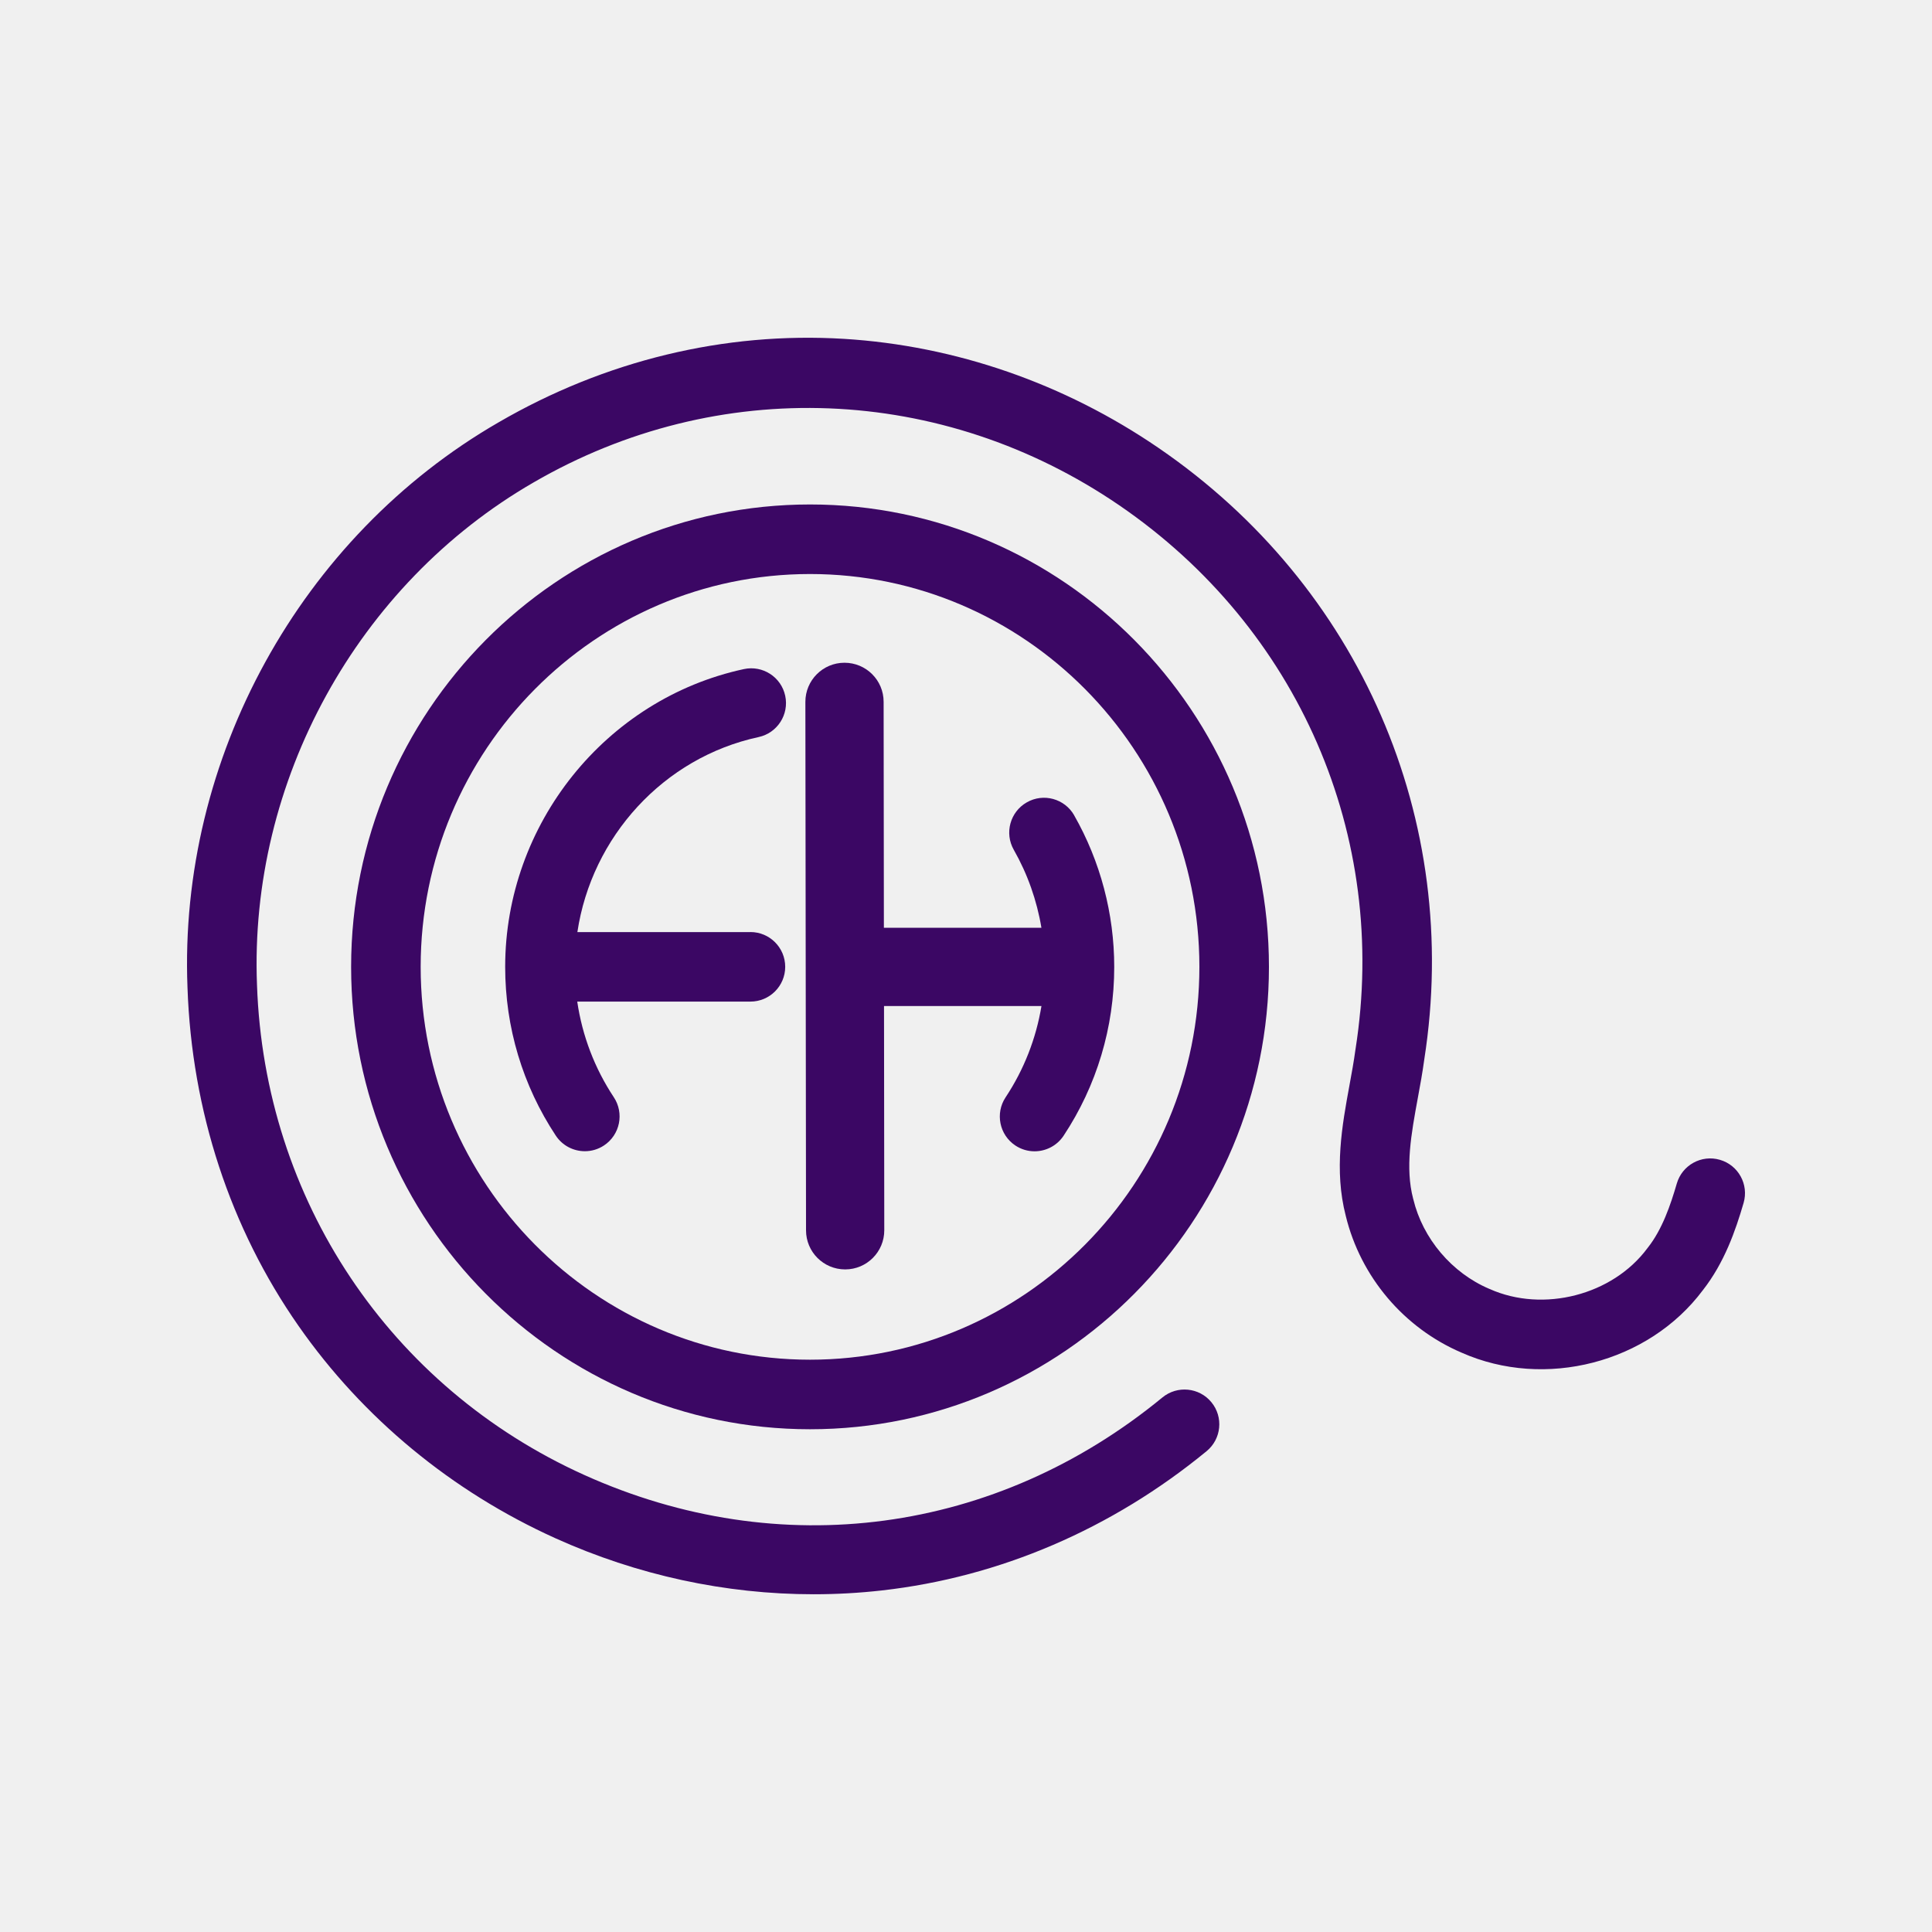
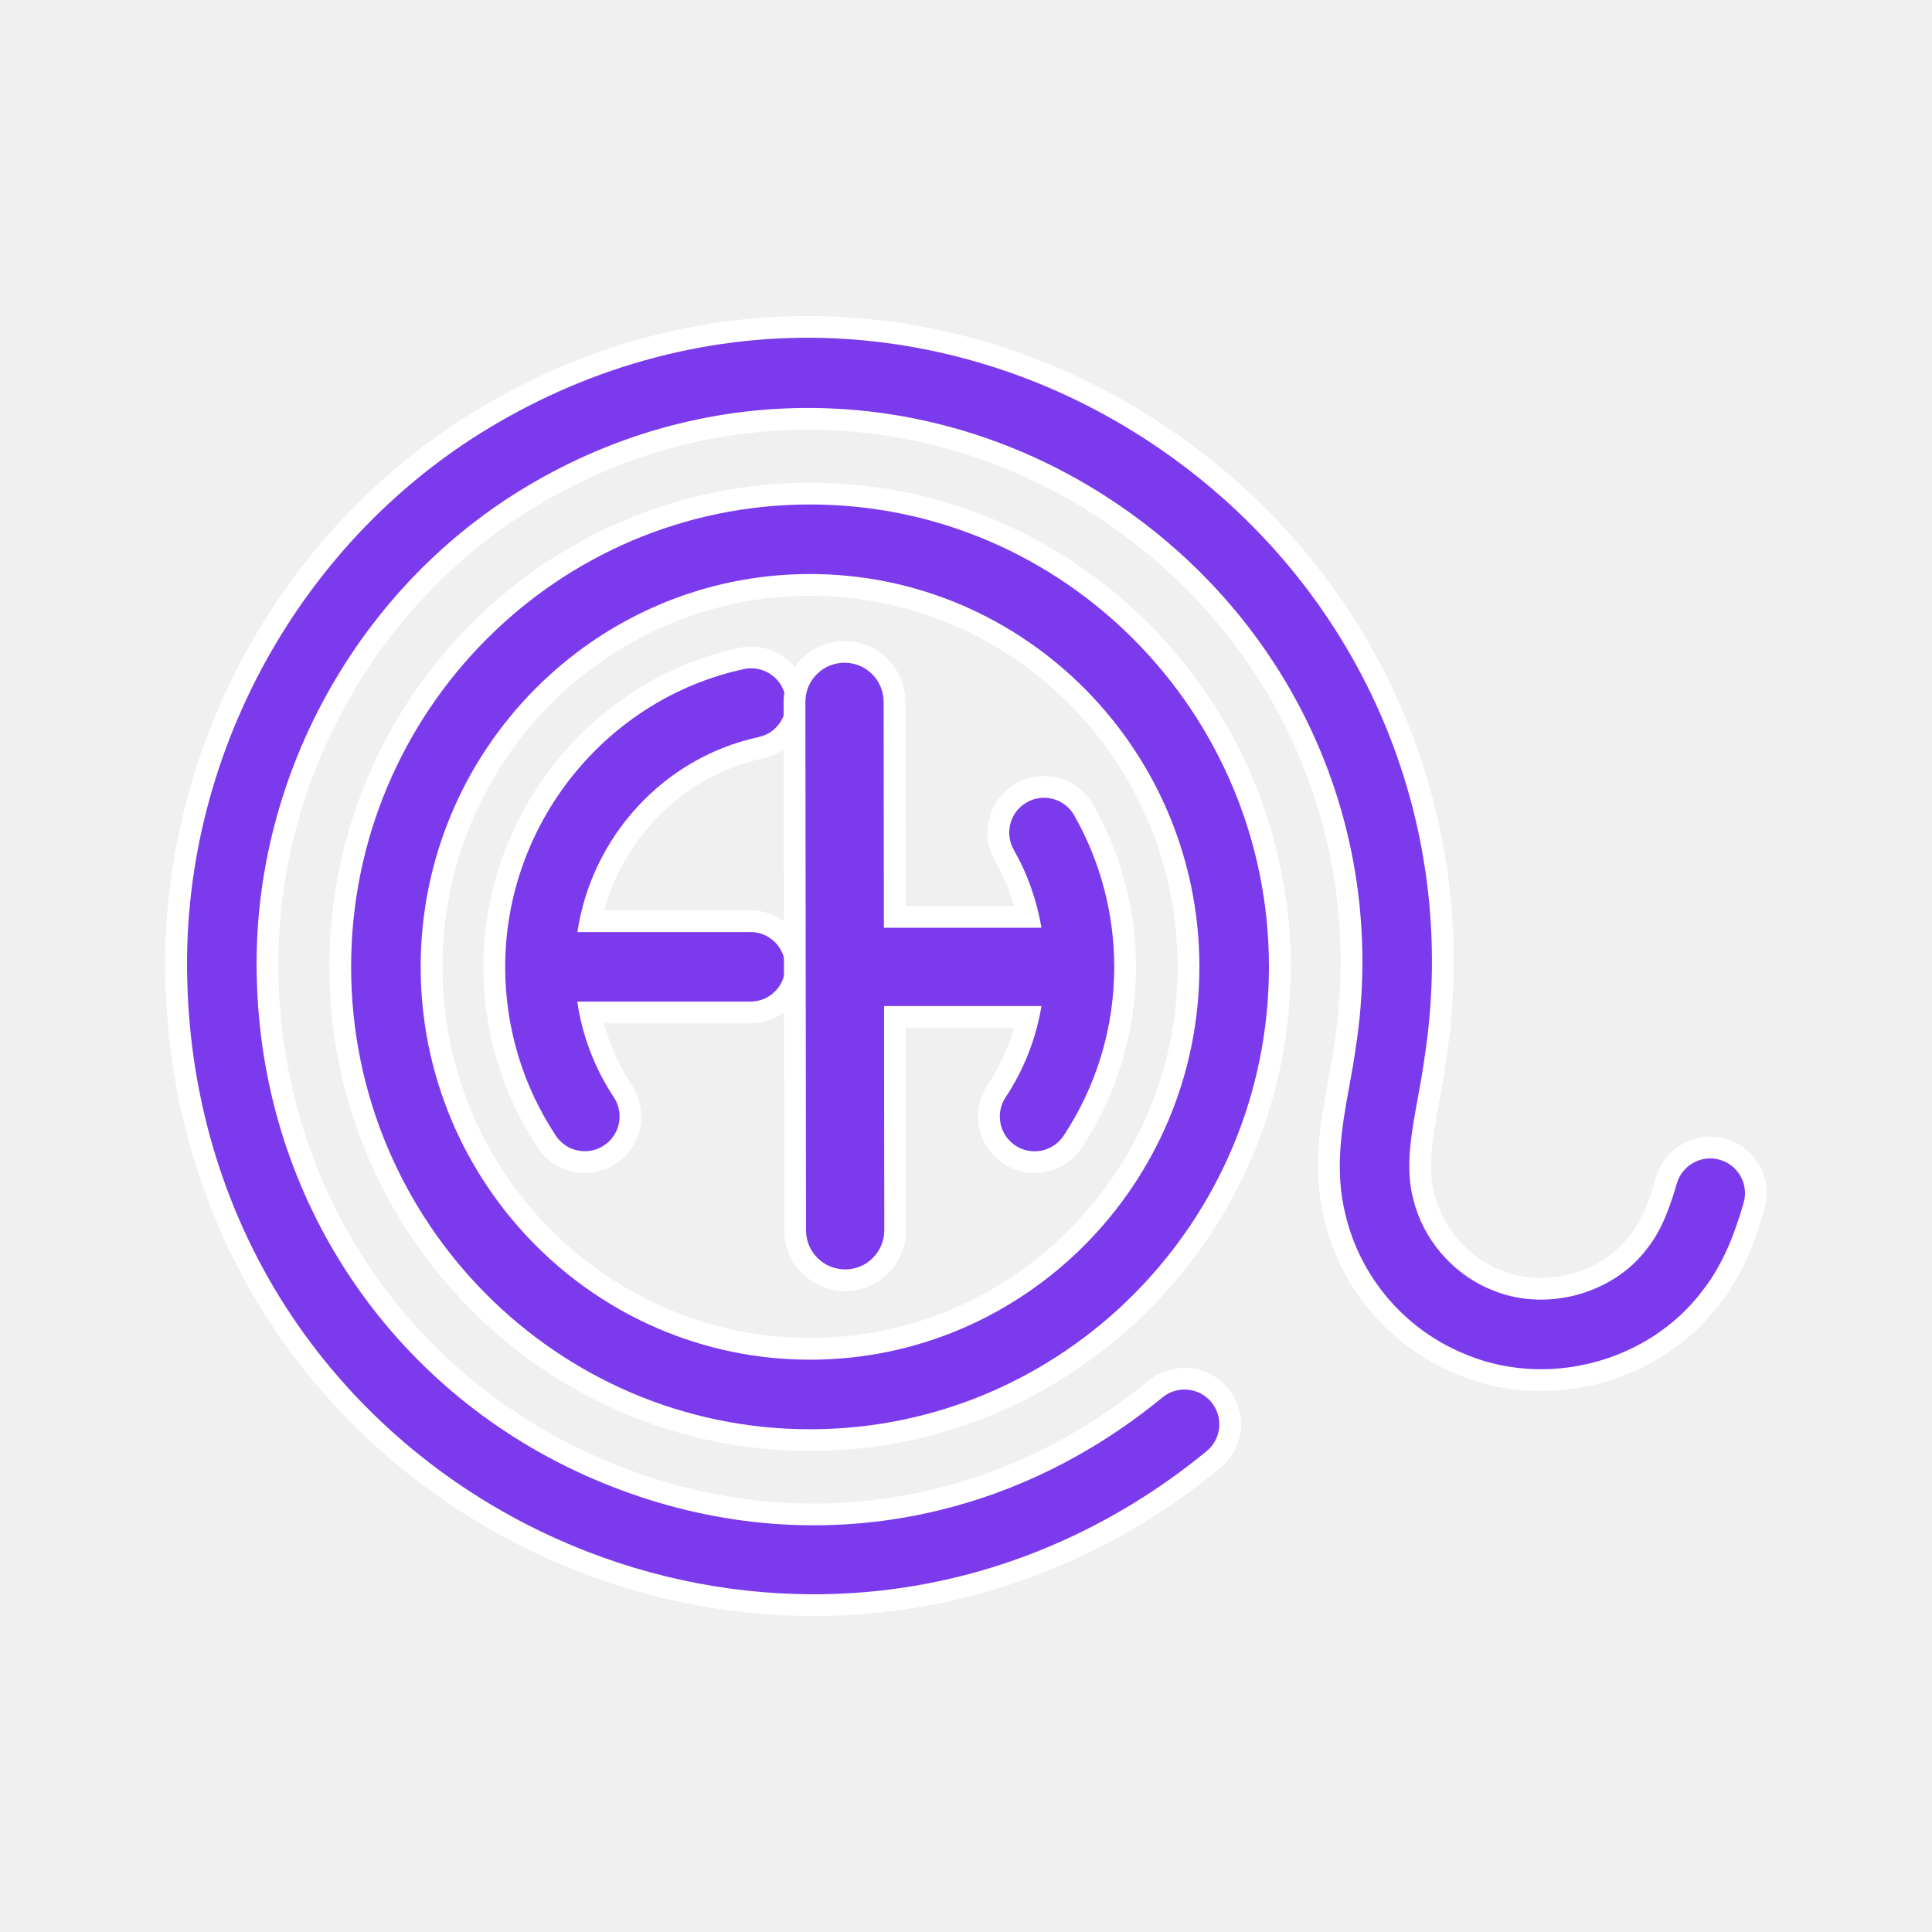
<svg xmlns="http://www.w3.org/2000/svg" viewBox="0 0 400 400" role="img" aria-label="FilamentHub">
-   <g fill="#3b0764" transform="translate(38.72 69.93) scale(0.9)">
+   <g fill="#7c3aed" stroke="#ffffff" stroke-width="10" stroke-linejoin="round" stroke-linecap="round" paint-order="stroke fill" transform="translate(38.72 69.93) scale(0.9)">
    <path d="M143.32,251.09c-58.21,0-105.57-47.72-105.57-106.37s47.36-106.37,105.57-106.37,105.57,47.72,105.57,106.37-47.36,106.37-105.57,106.37ZM143.32,54.35c-49.39,0-89.57,40.54-89.57,90.37s40.18,90.37,89.57,90.37,89.57-40.54,89.57-90.37-40.18-90.37-89.57-90.37Z" />
    <path d="M129.62,136.72h-39.82c3.28-21.9,19.8-40.14,41.68-44.86,4.32-.93,7.06-5.19,6.13-9.51-.93-4.32-5.19-7.06-9.51-6.13-31.82,6.87-54.91,35.68-54.91,68.5,0,13.89,4.03,27.32,11.65,38.83,1.54,2.32,4.08,3.58,6.68,3.58,1.52,0,3.05-.43,4.41-1.33,3.68-2.44,4.69-7.4,2.25-11.09-4.41-6.66-7.26-14.15-8.41-22h39.84c4.42,0,8-3.58,8-8s-3.58-8-8-8Z" />
    <path d="M204.09,109.86c-2.19-3.84-7.08-5.18-10.91-2.98-3.84,2.19-5.17,7.08-2.99,10.91,3.16,5.55,5.31,11.63,6.36,17.94h-36.24l-.06-51.98c0-4.97-4.03-8.99-9-8.99h-.01c-4.97,0-9,4.04-8.99,9.01l.15,121.56c0,4.97,4.03,8.99,9,8.99h.01c4.97,0,9-4.04,8.99-9.01l-.06-51.58h36.22c-1.24,7.49-4.03,14.63-8.25,21-2.44,3.68-1.43,8.65,2.25,11.09,1.36.9,2.89,1.33,4.41,1.33,2.59,0,5.14-1.26,6.68-3.58,7.62-11.51,11.65-24.94,11.65-38.83,0-12.24-3.19-24.3-9.21-34.86Z" />
    <path d="M144.15,289.05c-20.28,0-40.54-4.37-59.39-12.88-23.87-10.78-44.3-27.66-59.09-48.83C9.93,204.81,1.09,177.89.11,149.5-1.98,96.81,26.11,45.75,71.67,19.46,96.19,5.22,123.66-1.42,151.11.25c25.66,1.57,50.71,10.25,72.42,25.12,46.3,31.69,69.71,85.55,61.1,140.6-.41,3.03-.96,6.05-1.5,8.96-1.51,8.22-2.93,15.98-1.07,23.11l.04.14c2.18,9.05,8.87,16.95,17.45,20.6l.12.05c12.35,5.51,28.27,1.4,36.26-9.36l.14-.18c3.3-4.18,5.21-9.8,6.65-14.74,1.24-4.24,5.67-6.68,9.92-5.44,4.24,1.23,6.68,5.67,5.44,9.92-1.86,6.39-4.43,13.77-9.38,20.08-12.49,16.71-36.31,22.88-55.49,14.36-13.29-5.68-23.24-17.44-26.65-31.48-2.72-10.53-.83-20.85.84-29.95.53-2.88,1.03-5.61,1.39-8.29l.03-.18c7.68-48.92-13.13-96.81-54.32-125-40.75-27.88-92.4-29.9-134.81-5.27C39.19,56.68,14.24,102.05,16.1,148.9c1.7,49.34,30.54,92.5,75.25,112.69,45.01,20.32,94.75,13.66,133.04-17.82,3.41-2.8,8.46-2.31,11.26,1.1,2.81,3.41,2.31,8.46-1.1,11.26-21.79,17.91-47.62,28.99-74.7,32.04-5.22.59-10.46.88-15.7.88Z" />
  </g>
</svg>
